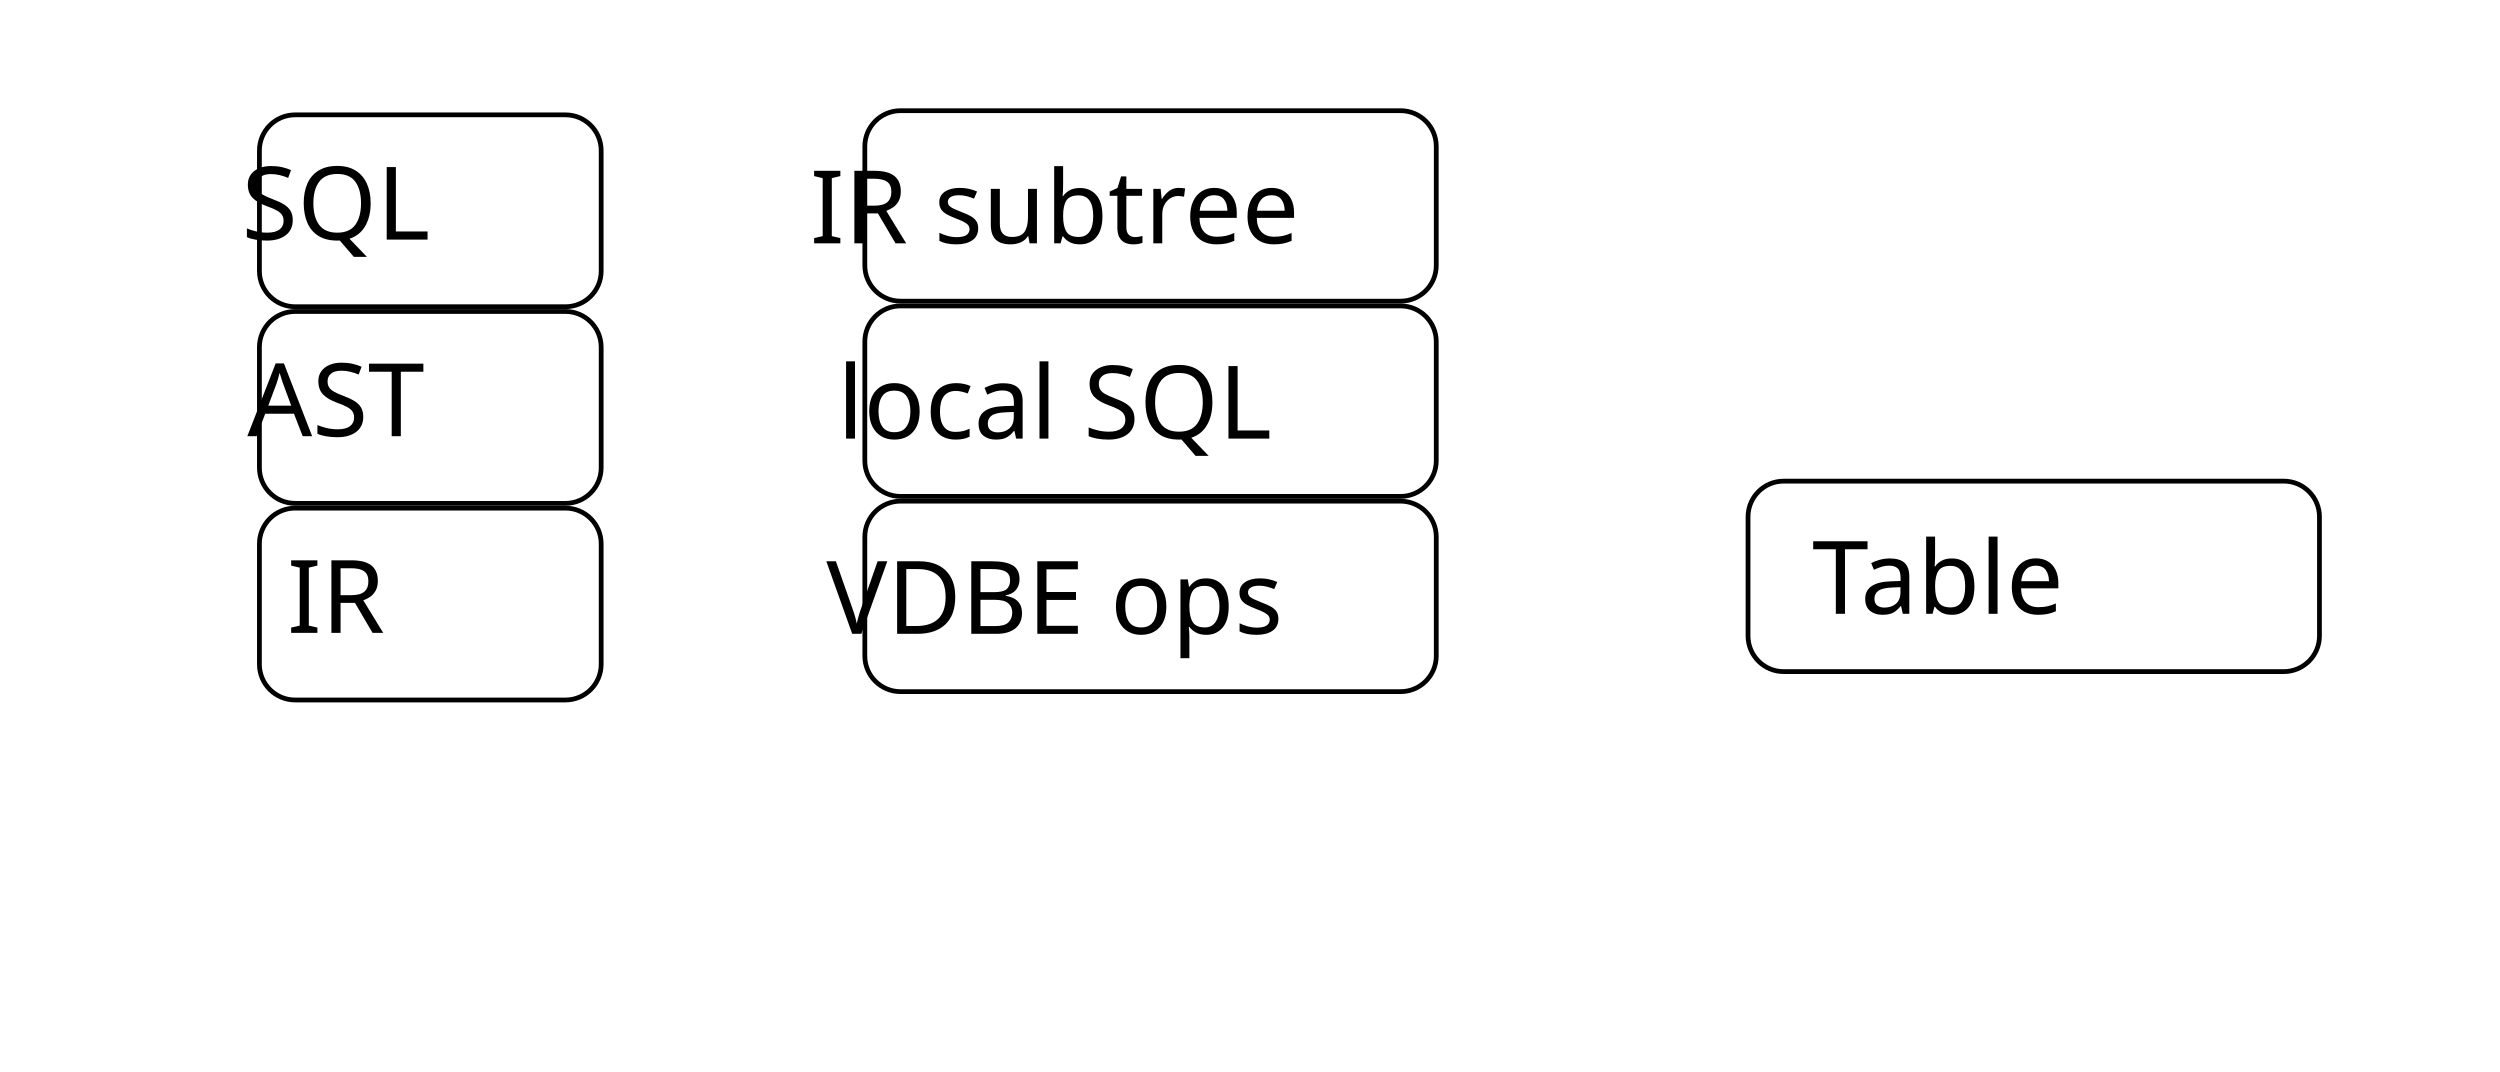
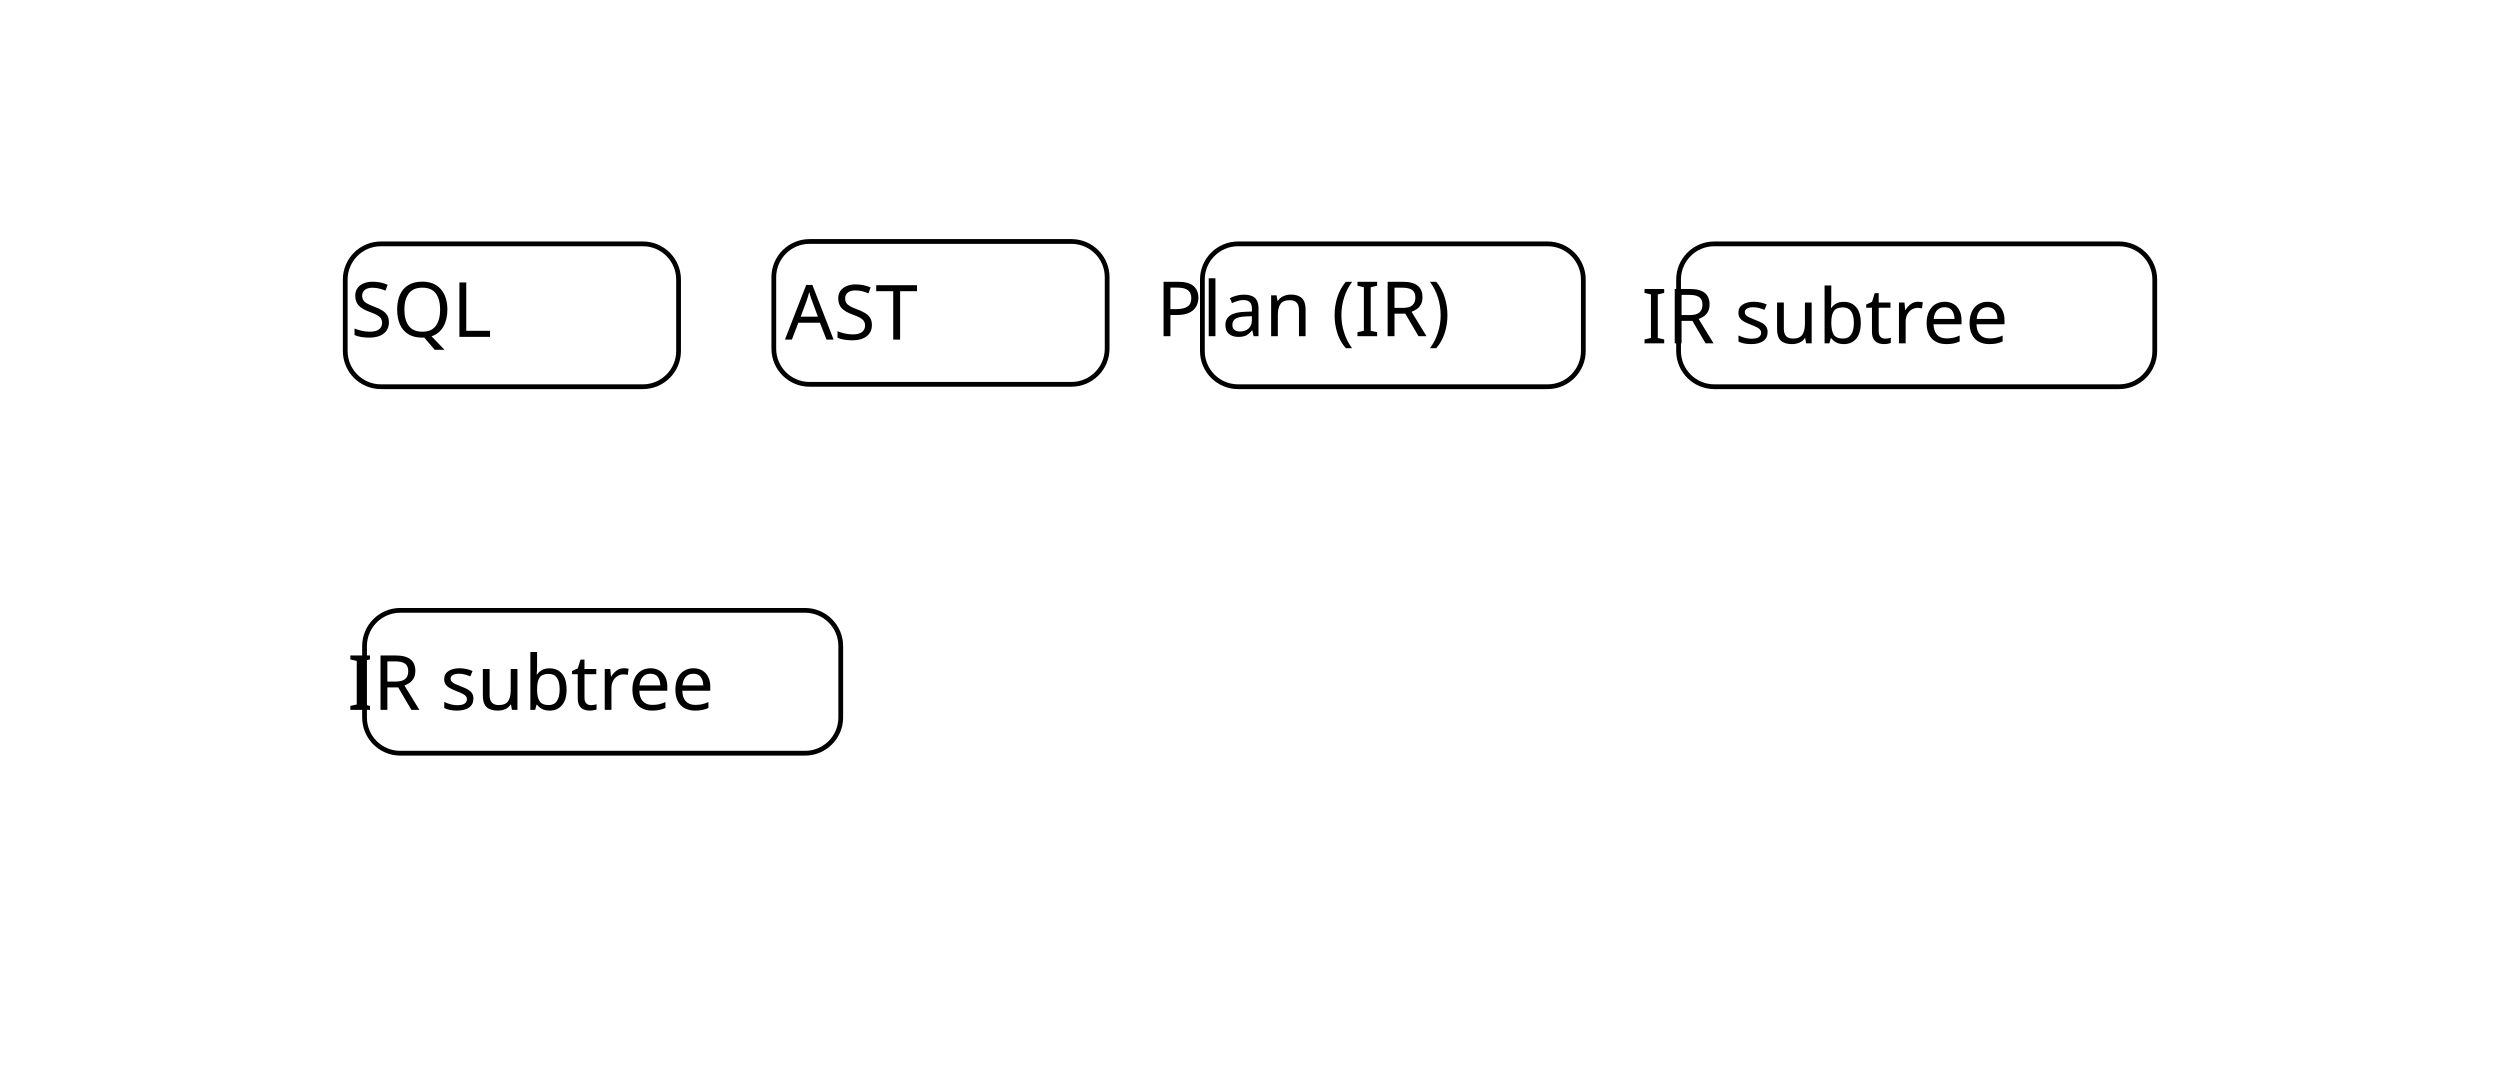
<svg xmlns="http://www.w3.org/2000/svg" width="1050" height="450" viewBox="0 0 1050 450" version="1.1" id="svg5">
  <view id="frame1" viewBox="0 0 1050 450" />
  <view id="frame2" viewBox="0 500 1050 450" />
  <view id="frame3" viewBox="0 1000 1050 450" />
  <view id="frame4" viewBox="0 1500 1050 450" />
  <view id="frame5" viewBox="0 2000 1050 450" />
  <view id="frame6" viewBox="0 2500 1050 450" />
  <view id="frame7" viewBox="0 3000 1050 450" />
  <view id="frame8" viewBox="0 3500 1050 450" />
  <defs id="defs2">
    <marker style="overflow:visible" id="Arrow1Mstart" refX="0.0" refY="0.0" orient="auto">
      <path transform="scale(0.4) translate(10,0)" style="fill-rule:evenodd;fill:context-stroke;stroke:context-stroke;stroke-width:1.0pt" d="M 0.0,0.0 L 5.0,-5.0 L -12.5,0.0 L 5.0,5.0 L 0.0,0.0 z " id="path23631" />
    </marker>
    <marker style="overflow:visible" id="Arrow1Lstart" refX="0.0" refY="0.0" orient="auto">
      <path transform="scale(0.8) translate(12.5,0)" style="fill-rule:evenodd;fill:context-stroke;stroke:context-stroke;stroke-width:1.0pt" d="M 0.0,0.0 L 5.0,-5.0 L -12.5,0.0 L 5.0,5.0 L 0.0,0.0 z " id="path23625" />
    </marker>
    <clipPath clipPathUnits="userSpaceOnUse" id="clipPath1734">
      <path d="M 0,0.028 H 595.275 V 841.889 H 0 Z" clip-rule="evenodd" id="path1732" />
    </clipPath>
    <clipPath clipPathUnits="userSpaceOnUse" id="clipPath5199">
      <path d="M 0,0.028 H 595.275 V 841.889 H 0 Z" clip-rule="evenodd" id="path5197" />
    </clipPath>
    <clipPath clipPathUnits="userSpaceOnUse" id="clipPath6407">
      <path d="M 0,0.028 H 595.275 V 841.889 H 0 Z" clip-rule="evenodd" id="path6405" />
    </clipPath>
    <clipPath clipPathUnits="userSpaceOnUse" id="clipPath1022">
      <path d="M 0,0.028 H 595.275 V 841.889 H 0 Z" clip-rule="evenodd" id="path1020" />
    </clipPath>
    <marker style="overflow:visible" id="Arrow1Mstart-7" refX="0" refY="0" orient="auto">
      <path transform="matrix(0.4,0,0,0.4,4,0)" style="fill:context-stroke;fill-rule:evenodd;stroke:context-stroke;stroke-width:1pt" d="M 0,0 5,-5 -12.5,0 5,5 Z" id="path23631-2" />
    </marker>
    <marker style="overflow:visible" id="Arrow1Mstart-6" refX="0" refY="0" orient="auto">
      <path transform="matrix(0.4,0,0,0.4,4,0)" style="fill:context-stroke;fill-rule:evenodd;stroke:context-stroke;stroke-width:1pt" d="M 0,0 5,-5 -12.5,0 5,5 Z" id="path23631-1" />
    </marker>
    <marker style="overflow:visible" id="Arrow1Mstart-7-0" refX="0" refY="0" orient="auto">
      <path transform="matrix(0.4,0,0,0.4,4,0)" style="fill:context-stroke;fill-rule:evenodd;stroke:context-stroke;stroke-width:1pt" d="M 0,0 5,-5 -12.5,0 5,5 Z" id="path23631-2-6" />
    </marker>
    <marker style="overflow:visible" id="Arrow1Mstart-0" refX="0" refY="0" orient="auto">
      <path transform="matrix(0.4,0,0,0.4,4,0)" style="fill:context-stroke;fill-rule:evenodd;stroke:context-stroke;stroke-width:1pt" d="M 0,0 5,-5 -12.5,0 5,5 Z" id="path23631-9" />
    </marker>
    <marker style="overflow:visible" id="Arrow1Mstart-7-1" refX="0" refY="0" orient="auto">
      <path transform="matrix(0.4,0,0,0.4,4,0)" style="fill:context-stroke;fill-rule:evenodd;stroke:context-stroke;stroke-width:1pt" d="M 0,0 5,-5 -12.5,0 5,5 Z" id="path23631-2-7" />
    </marker>
    <marker style="overflow:visible" id="Arrow1Mstart-6-7" refX="0" refY="0" orient="auto">
      <path transform="matrix(0.4,0,0,0.4,4,0)" style="fill:context-stroke;fill-rule:evenodd;stroke:context-stroke;stroke-width:1pt" d="M 0,0 5,-5 -12.5,0 5,5 Z" id="path23631-1-1" />
    </marker>
    <marker style="overflow:visible" id="Arrow1Mstart-7-0-1" refX="0" refY="0" orient="auto">
      <path transform="matrix(0.4,0,0,0.4,4,0)" style="fill:context-stroke;fill-rule:evenodd;stroke:context-stroke;stroke-width:1pt" d="M 0,0 5,-5 -12.5,0 5,5 Z" id="path23631-2-6-5" />
    </marker>
    <marker style="overflow:visible" id="Arrow1Mstart-1" refX="0" refY="0" orient="auto">
      <path transform="matrix(0.4,0,0,0.4,4,0)" style="fill:context-stroke;fill-rule:evenodd;stroke:context-stroke;stroke-width:1pt" d="M 0,0 5,-5 -12.5,0 5,5 Z" id="path23631-5" />
    </marker>
    <marker style="overflow:visible" id="Arrow1Mstart-7-9" refX="0" refY="0" orient="auto">
      <path transform="matrix(0.4,0,0,0.4,4,0)" style="fill:context-stroke;fill-rule:evenodd;stroke:context-stroke;stroke-width:1pt" d="M 0,0 5,-5 -12.5,0 5,5 Z" id="path23631-2-8" />
    </marker>
    <marker style="overflow:visible" id="Arrow1Mstart-6-4" refX="0" refY="0" orient="auto">
      <path transform="matrix(0.4,0,0,0.4,4,0)" style="fill:context-stroke;fill-rule:evenodd;stroke:context-stroke;stroke-width:1pt" d="M 0,0 5,-5 -12.5,0 5,5 Z" id="path23631-1-8" />
    </marker>
    <marker style="overflow:visible" id="Arrow1Mstart-7-0-10" refX="0" refY="0" orient="auto">
      <path transform="matrix(0.4,0,0,0.4,4,0)" style="fill:context-stroke;fill-rule:evenodd;stroke:context-stroke;stroke-width:1pt" d="M 0,0 5,-5 -12.5,0 5,5 Z" id="path23631-2-6-3" />
    </marker>
    <marker style="overflow:visible" id="Arrow1Mstart-1-6" refX="0" refY="0" orient="auto">
      <path transform="matrix(0.4,0,0,0.4,4,0)" style="fill:context-stroke;fill-rule:evenodd;stroke:context-stroke;stroke-width:1pt" d="M 0,0 5,-5 -12.5,0 5,5 Z" id="path23631-5-4" />
    </marker>
    <marker style="overflow:visible" id="Arrow1Mstart-7-9-3" refX="0" refY="0" orient="auto">
      <path transform="matrix(0.4,0,0,0.4,4,0)" style="fill:context-stroke;fill-rule:evenodd;stroke:context-stroke;stroke-width:1pt" d="M 0,0 5,-5 -12.5,0 5,5 Z" id="path23631-2-8-3" />
    </marker>
    <marker style="overflow:visible" id="Arrow1Mstart-6-4-3" refX="0" refY="0" orient="auto">
      <path transform="matrix(0.4,0,0,0.4,4,0)" style="fill:context-stroke;fill-rule:evenodd;stroke:context-stroke;stroke-width:1pt" d="M 0,0 5,-5 -12.5,0 5,5 Z" id="path23631-1-8-8" />
    </marker>
    <marker style="overflow:visible" id="Arrow1Mstart-7-0-10-6" refX="0" refY="0" orient="auto">
      <path transform="matrix(0.4,0,0,0.4,4,0)" style="fill:context-stroke;fill-rule:evenodd;stroke:context-stroke;stroke-width:1pt" d="M 0,0 5,-5 -12.5,0 5,5 Z" id="path23631-2-6-3-0" />
    </marker>
  </defs>
  <g id="layer1" style="display:inline">
-     <g id="g9665" transform="translate(-13.24105,-119.7952)">
-       <rect style="fill:none;stroke:#000000;stroke-width:2;stop-color:#000000" id="rect1247" width="143.539" height="80.586" x="122.194" y="168.032" rx="15" ry="15" />
-       <text xml:space="preserve" style="font-size:42.667px;line-height:1.25;font-family:Montserrat;-inkscape-font-specification:Montserrat;text-align:center;text-anchor:middle" x="193.153" y="220.422" id="text2476">
-         <tspan id="tspan2474" x="193.153" y="220.422">SQL</tspan>
-       </text>
-     </g>
-     <g id="g9665-7" style="display:inline" transform="translate(288.6246,-118.2126)">
+     <g id="g9665-7" style="display:inline" transform="translate(828.5682,421.38)">
      <rect style="fill:none;stroke:#000000;stroke-width:2;stop-color:#000000" id="rect1247-5" width="240" height="80" x="74.604" y="164.699" rx="15" ry="15" />
      <text xml:space="preserve" style="font-size:42.667px;line-height:1.25;font-family:Montserrat;-inkscape-font-specification:Montserrat;text-align:center;text-anchor:middle" x="193.153" y="220.422" id="text2476-3">
        <tspan x="193.153" y="220.422" id="tspan19702">IR subtree</tspan>
-       </text>
-     </g>
-     <g id="g9665-7-3" style="display:inline" transform="translate(161.6618,396.2332)">
-       <rect style="fill:none;stroke:#000000;stroke-width:2;stop-color:#000000" id="rect1247-5-6" width="240" height="80" x="74.604" y="164.699" rx="15" ry="15" />
-       <text xml:space="preserve" style="font-size:42.667px;line-height:1.25;font-family:Montserrat;-inkscape-font-specification:Montserrat;text-align:center;text-anchor:middle" x="193.153" y="220.422" id="text2476-3-0">
-         <tspan x="193.153" y="220.422" id="tspan19702-6">IR subtree</tspan>
      </text>
    </g>
    <g id="g9665-7-3-22" style="display:inline" transform="translate(492.0248,444.2245)">
      <rect style="fill:none;stroke:#000000;stroke-width:2;stop-color:#000000" id="rect1247-5-6-8" width="260" height="80" x="74.604" y="164.699" rx="15" ry="15" />
      <text xml:space="preserve" style="font-size:42.667px;line-height:1.25;font-family:Montserrat;-inkscape-font-specification:Montserrat;text-align:center;text-anchor:middle" x="203.857" y="217.563" id="text2476-3-0-9">
        <tspan x="203.857" y="217.563" id="tspan19702-6-7">a not in</tspan>
      </text>
    </g>
-     <g id="g9665-7-3-23" style="display:inline" transform="translate(659.5684,37.37552)">
+     <g id="g9665-7-3-23" style="display:inline" transform="translate(1151.61,717.59)">
      <rect style="fill:none;stroke:#000000;stroke-width:2;stop-color:#000000" id="rect1247-5-6-7" width="240" height="80" x="74.604" y="164.699" rx="15" ry="15" />
      <text xml:space="preserve" style="font-size:42.667px;line-height:1.25;font-family:Montserrat;-inkscape-font-specification:Montserrat;text-align:center;text-anchor:middle" x="193.153" y="220.422" id="text2476-3-0-5">
        <tspan x="193.153" y="220.422" id="tspan19702-6-9">Table</tspan>
      </text>
    </g>
-     <g id="g9665-7-3-2" style="display:inline" transform="translate(288.6246,-36.21261)">
+     <g id="g9665-7-3-2" style="display:inline" transform="translate(828.5682,503.38)">
      <rect style="fill:none;stroke:#000000;stroke-width:2;stop-color:#000000" id="rect1247-5-6-6" width="240" height="80" x="74.604" y="164.699" rx="15" ry="15" />
      <text xml:space="preserve" style="font-size:42.667px;line-height:1.25;font-family:Montserrat;-inkscape-font-specification:Montserrat;text-align:center;text-anchor:middle" x="193.153" y="220.422" id="text2476-3-0-1">
        <tspan x="193.153" y="220.422" id="tspan19702-6-8">local SQL</tspan>
      </text>
    </g>
-     <g id="g21841" transform="translate(-13.24105,45.37751)">
-       <rect style="fill:none;stroke:#000000;stroke-width:2;stop-color:#000000" id="rect1247-2" width="143.539" height="80.586" x="122.194" y="168.032" rx="15" ry="15" />
-       <text xml:space="preserve" style="font-size:42.667px;line-height:1.25;font-family:Montserrat;-inkscape-font-specification:Montserrat;text-align:center;text-anchor:middle" x="193.153" y="220.422" id="text2476-9">
-         <tspan id="tspan2474-1" x="193.153" y="220.422">IR</tspan>
-       </text>
+     <g id="g16935" transform="translate(64,96.42181)">
+       <g id="g9665" transform="translate(-41.19412,-162.0324)">
+         <rect style="fill:none;stroke:#000000;stroke-width:2;stop-color:#000000" id="rect1247" width="140" height="60" x="122.194" y="168.032" rx="15" ry="15" />
+         <text xml:space="preserve" style="font-size:32px;line-height:1.25;font-family:Montserrat;-inkscape-font-specification:Montserrat;text-align:center;text-anchor:middle" x="191.586" y="207.104" id="text2476">
+           <tspan id="tspan2474" x="191.586" y="207.104" style="font-size:32px">SQL</tspan>
+         </text>
+       </g>
+       <g id="g9665-7-3" style="display:inline" transform="translate(566.3963,-158.6989)">
+         <rect style="fill:none;stroke:#000000;stroke-width:2;stop-color:#000000" id="rect1247-5-6" width="200" height="60" x="74.604" y="164.699" rx="15" ry="15" />
+         <text xml:space="preserve" style="font-size:32px;line-height:1.25;font-family:Montserrat;-inkscape-font-specification:Montserrat;text-align:center;text-anchor:middle" x="173.516" y="206.491" id="text2476-3-0">
+           <tspan x="173.516" y="206.491" id="tspan19702-6">IR subtree</tspan>
+         </text>
+       </g>
+       <g id="g21841" transform="translate(318.8059,-162.0324)">
+         <rect style="fill:none;stroke:#000000;stroke-width:2;stop-color:#000000" id="rect1247-2" width="160" height="60" x="122.194" y="168.032" rx="15" ry="15" />
+         <text xml:space="preserve" style="font-size:32px;line-height:1.25;font-family:Montserrat;-inkscape-font-specification:Montserrat;text-align:center;text-anchor:middle" x="202.034" y="206.8" id="text2476-9">
+           <tspan id="tspan2474-1" x="202.034" y="206.8">Plan (IR)</tspan>
+         </text>
+       </g>
+       <g id="g9665-2" style="display:inline" transform="translate(138.8059,-163.0324)">
+         <rect style="fill:none;stroke:#000000;stroke-width:2;stop-color:#000000" id="rect1247-7" width="140" height="60" x="122.194" y="168.032" rx="15" ry="15" />
+         <text xml:space="preserve" style="font-size:32px;line-height:1.25;font-family:Montserrat;-inkscape-font-specification:Montserrat;text-align:center;text-anchor:middle" x="192.226" y="209.232" id="text2476-0">
+           <tspan id="tspan2474-9" x="192.226" y="209.232">AST</tspan>
+         </text>
+       </g>
    </g>
-     <g id="g9665-2" style="display:inline" transform="translate(-13.24105,-37.20885)">
-       <rect style="fill:none;stroke:#000000;stroke-width:2;stop-color:#000000" id="rect1247-7" width="143.539" height="80.586" x="122.194" y="168.032" rx="15" ry="15" />
-       <text xml:space="preserve" style="font-size:42.667px;line-height:1.25;font-family:Montserrat;-inkscape-font-specification:Montserrat;text-align:center;text-anchor:middle" x="193.153" y="220.422" id="text2476-0">
-         <tspan id="tspan2474-9" x="193.153" y="220.422">AST</tspan>
-       </text>
-     </g>
-     <g id="g9665-7-3-7" style="display:inline" transform="translate(288.6246,45.78739)">
+     <g id="g9665-7-3-7" style="display:inline" transform="translate(828.5682,585.38)">
      <rect style="fill:none;stroke:#000000;stroke-width:2;stop-color:#000000" id="rect1247-5-6-9" width="240" height="80" x="74.604" y="164.699" rx="15" ry="15" />
      <text xml:space="preserve" style="font-size:42.667px;line-height:1.25;font-family:Montserrat;-inkscape-font-specification:Montserrat;text-align:center;text-anchor:middle" x="193.153" y="220.422" id="text2476-3-0-2">
        <tspan x="193.153" y="220.422" id="tspan19702-6-0">VDBE ops</tspan>
      </text>
    </g>
+     <g id="g9665-7-3-3" style="display:inline" transform="translate(78.50798,91.65181)">
+       <rect style="fill:none;stroke:#000000;stroke-width:2;stop-color:#000000" id="rect1247-5-6-67" width="200" height="60" x="74.604" y="164.699" rx="15" ry="15" />
+       <text xml:space="preserve" style="font-size:32px;line-height:1.25;font-family:Montserrat;-inkscape-font-specification:Montserrat;text-align:center;text-anchor:middle" x="173.516" y="206.491" id="text2476-3-0-53">
+         <tspan x="173.516" y="206.491" id="tspan19702-6-5">IR subtree</tspan>
+       </text>
+     </g>
  </g>
</svg>
